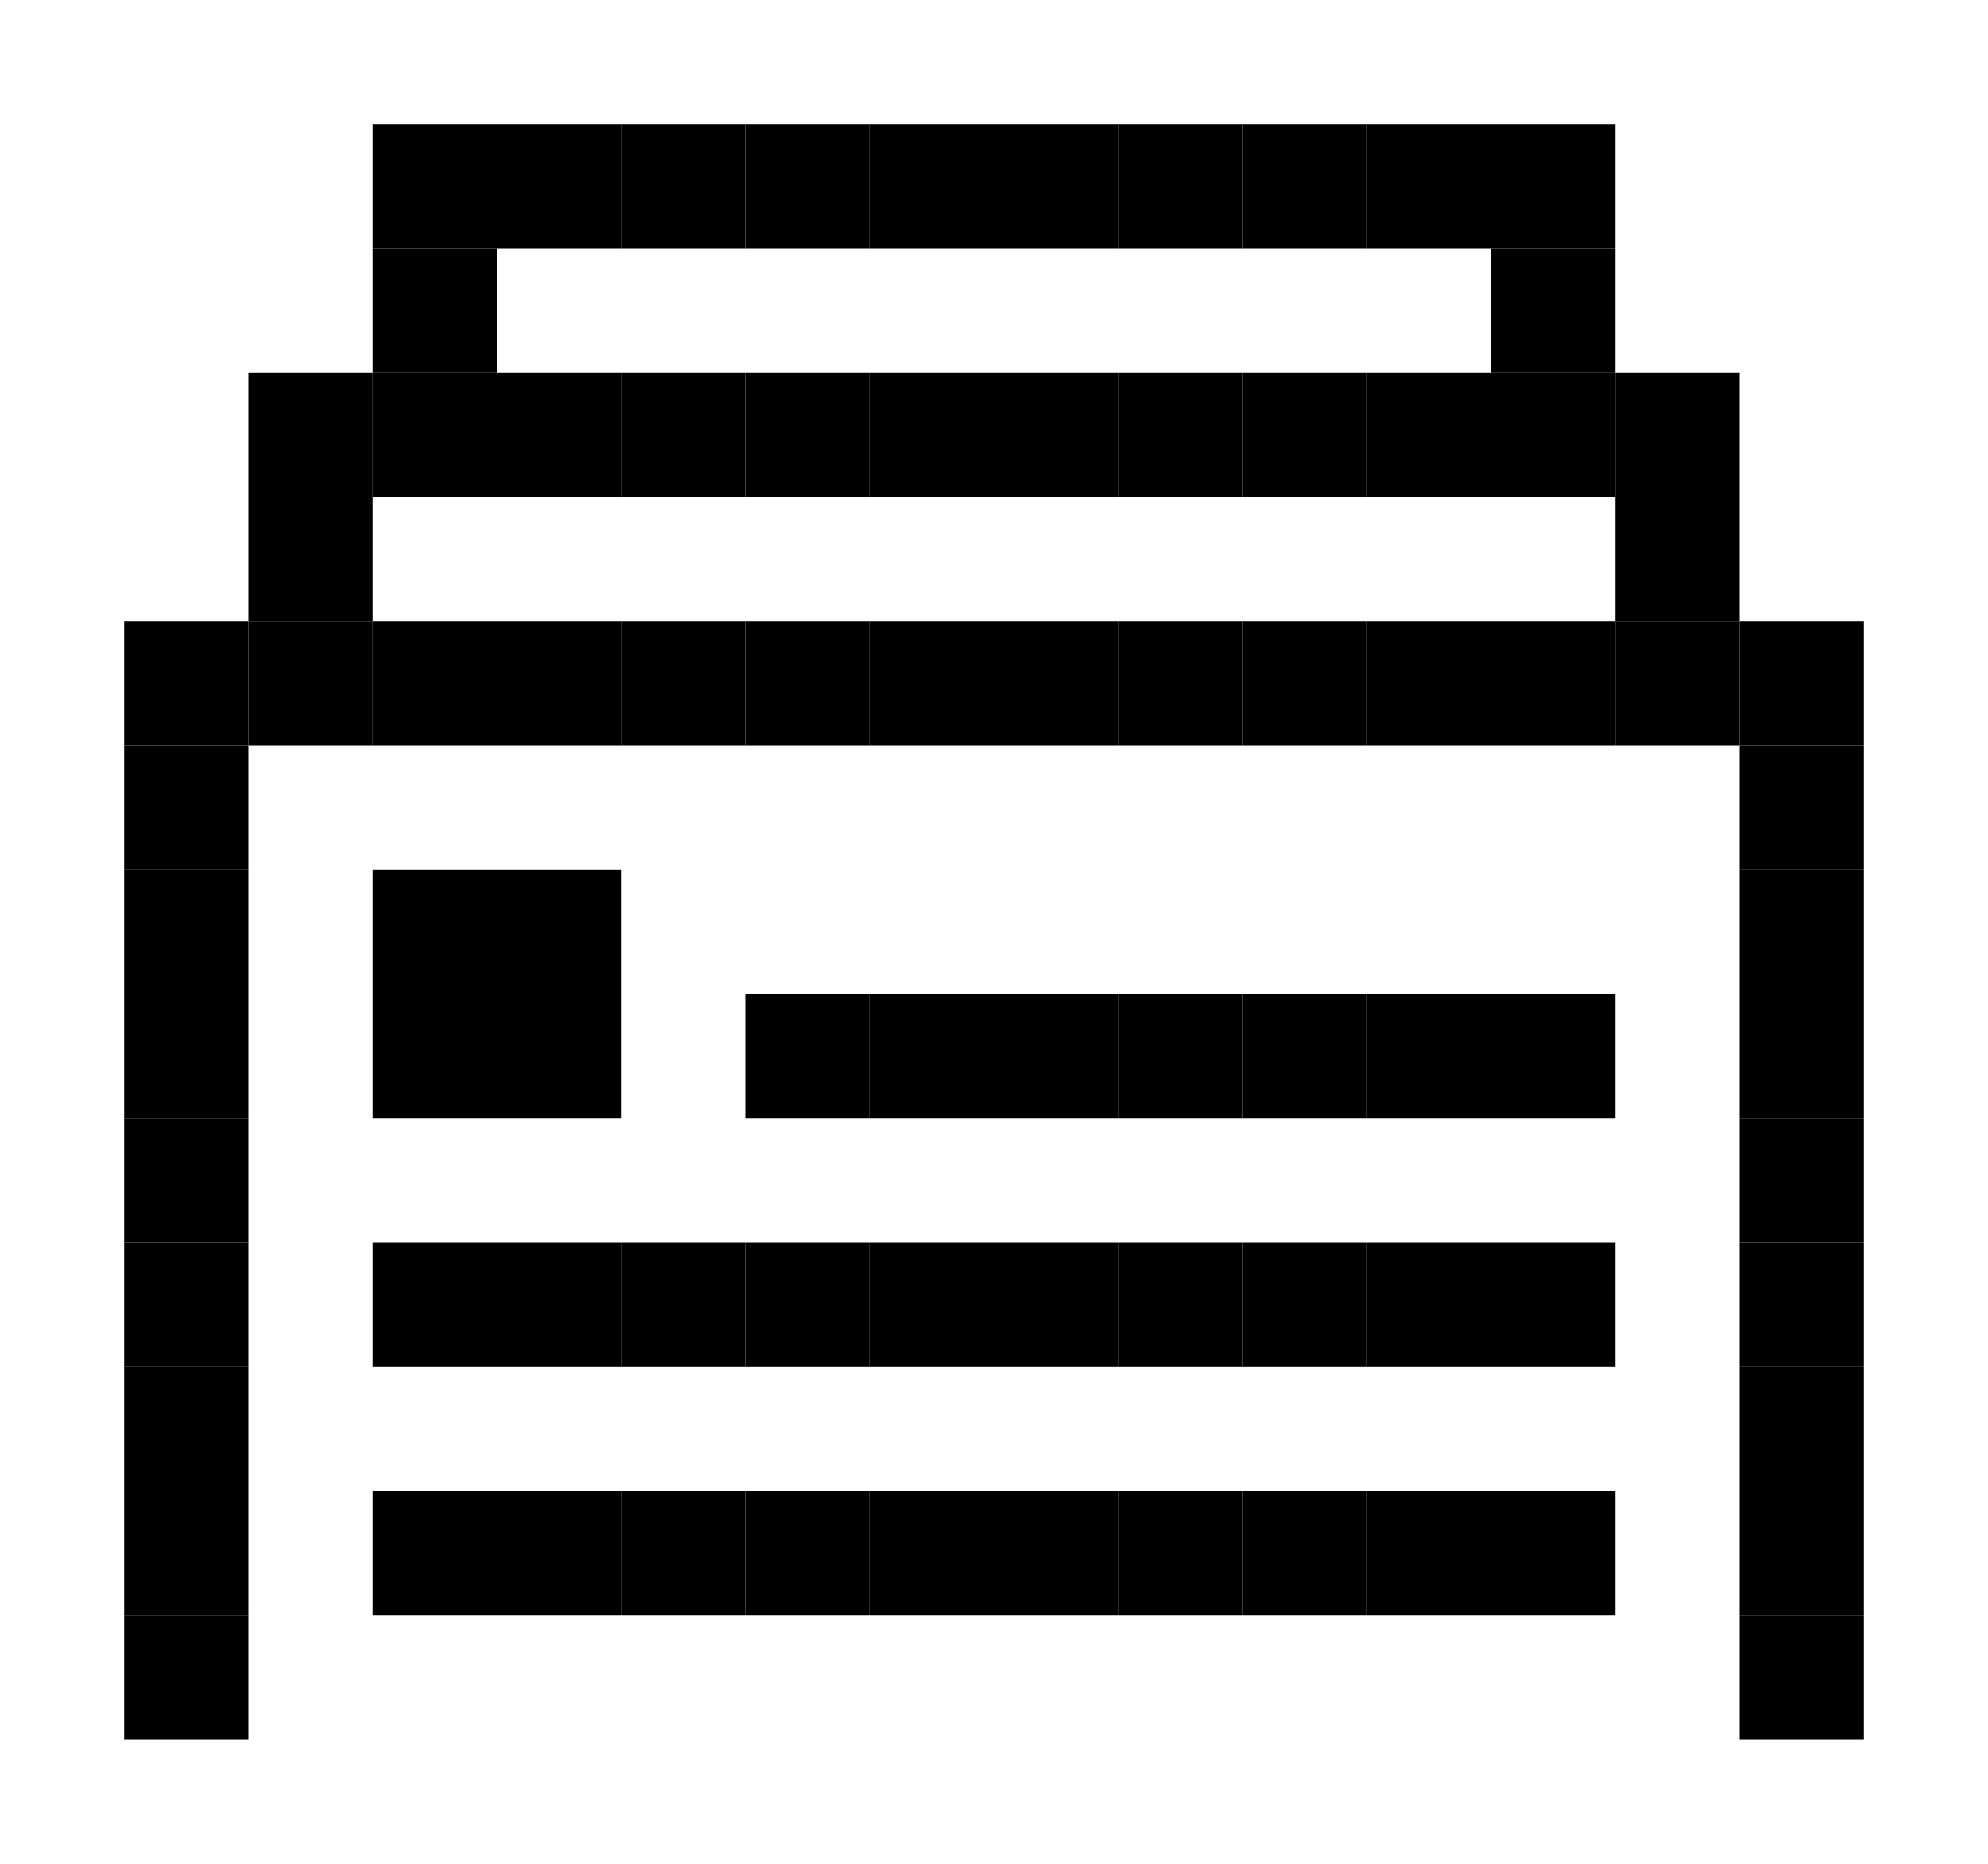
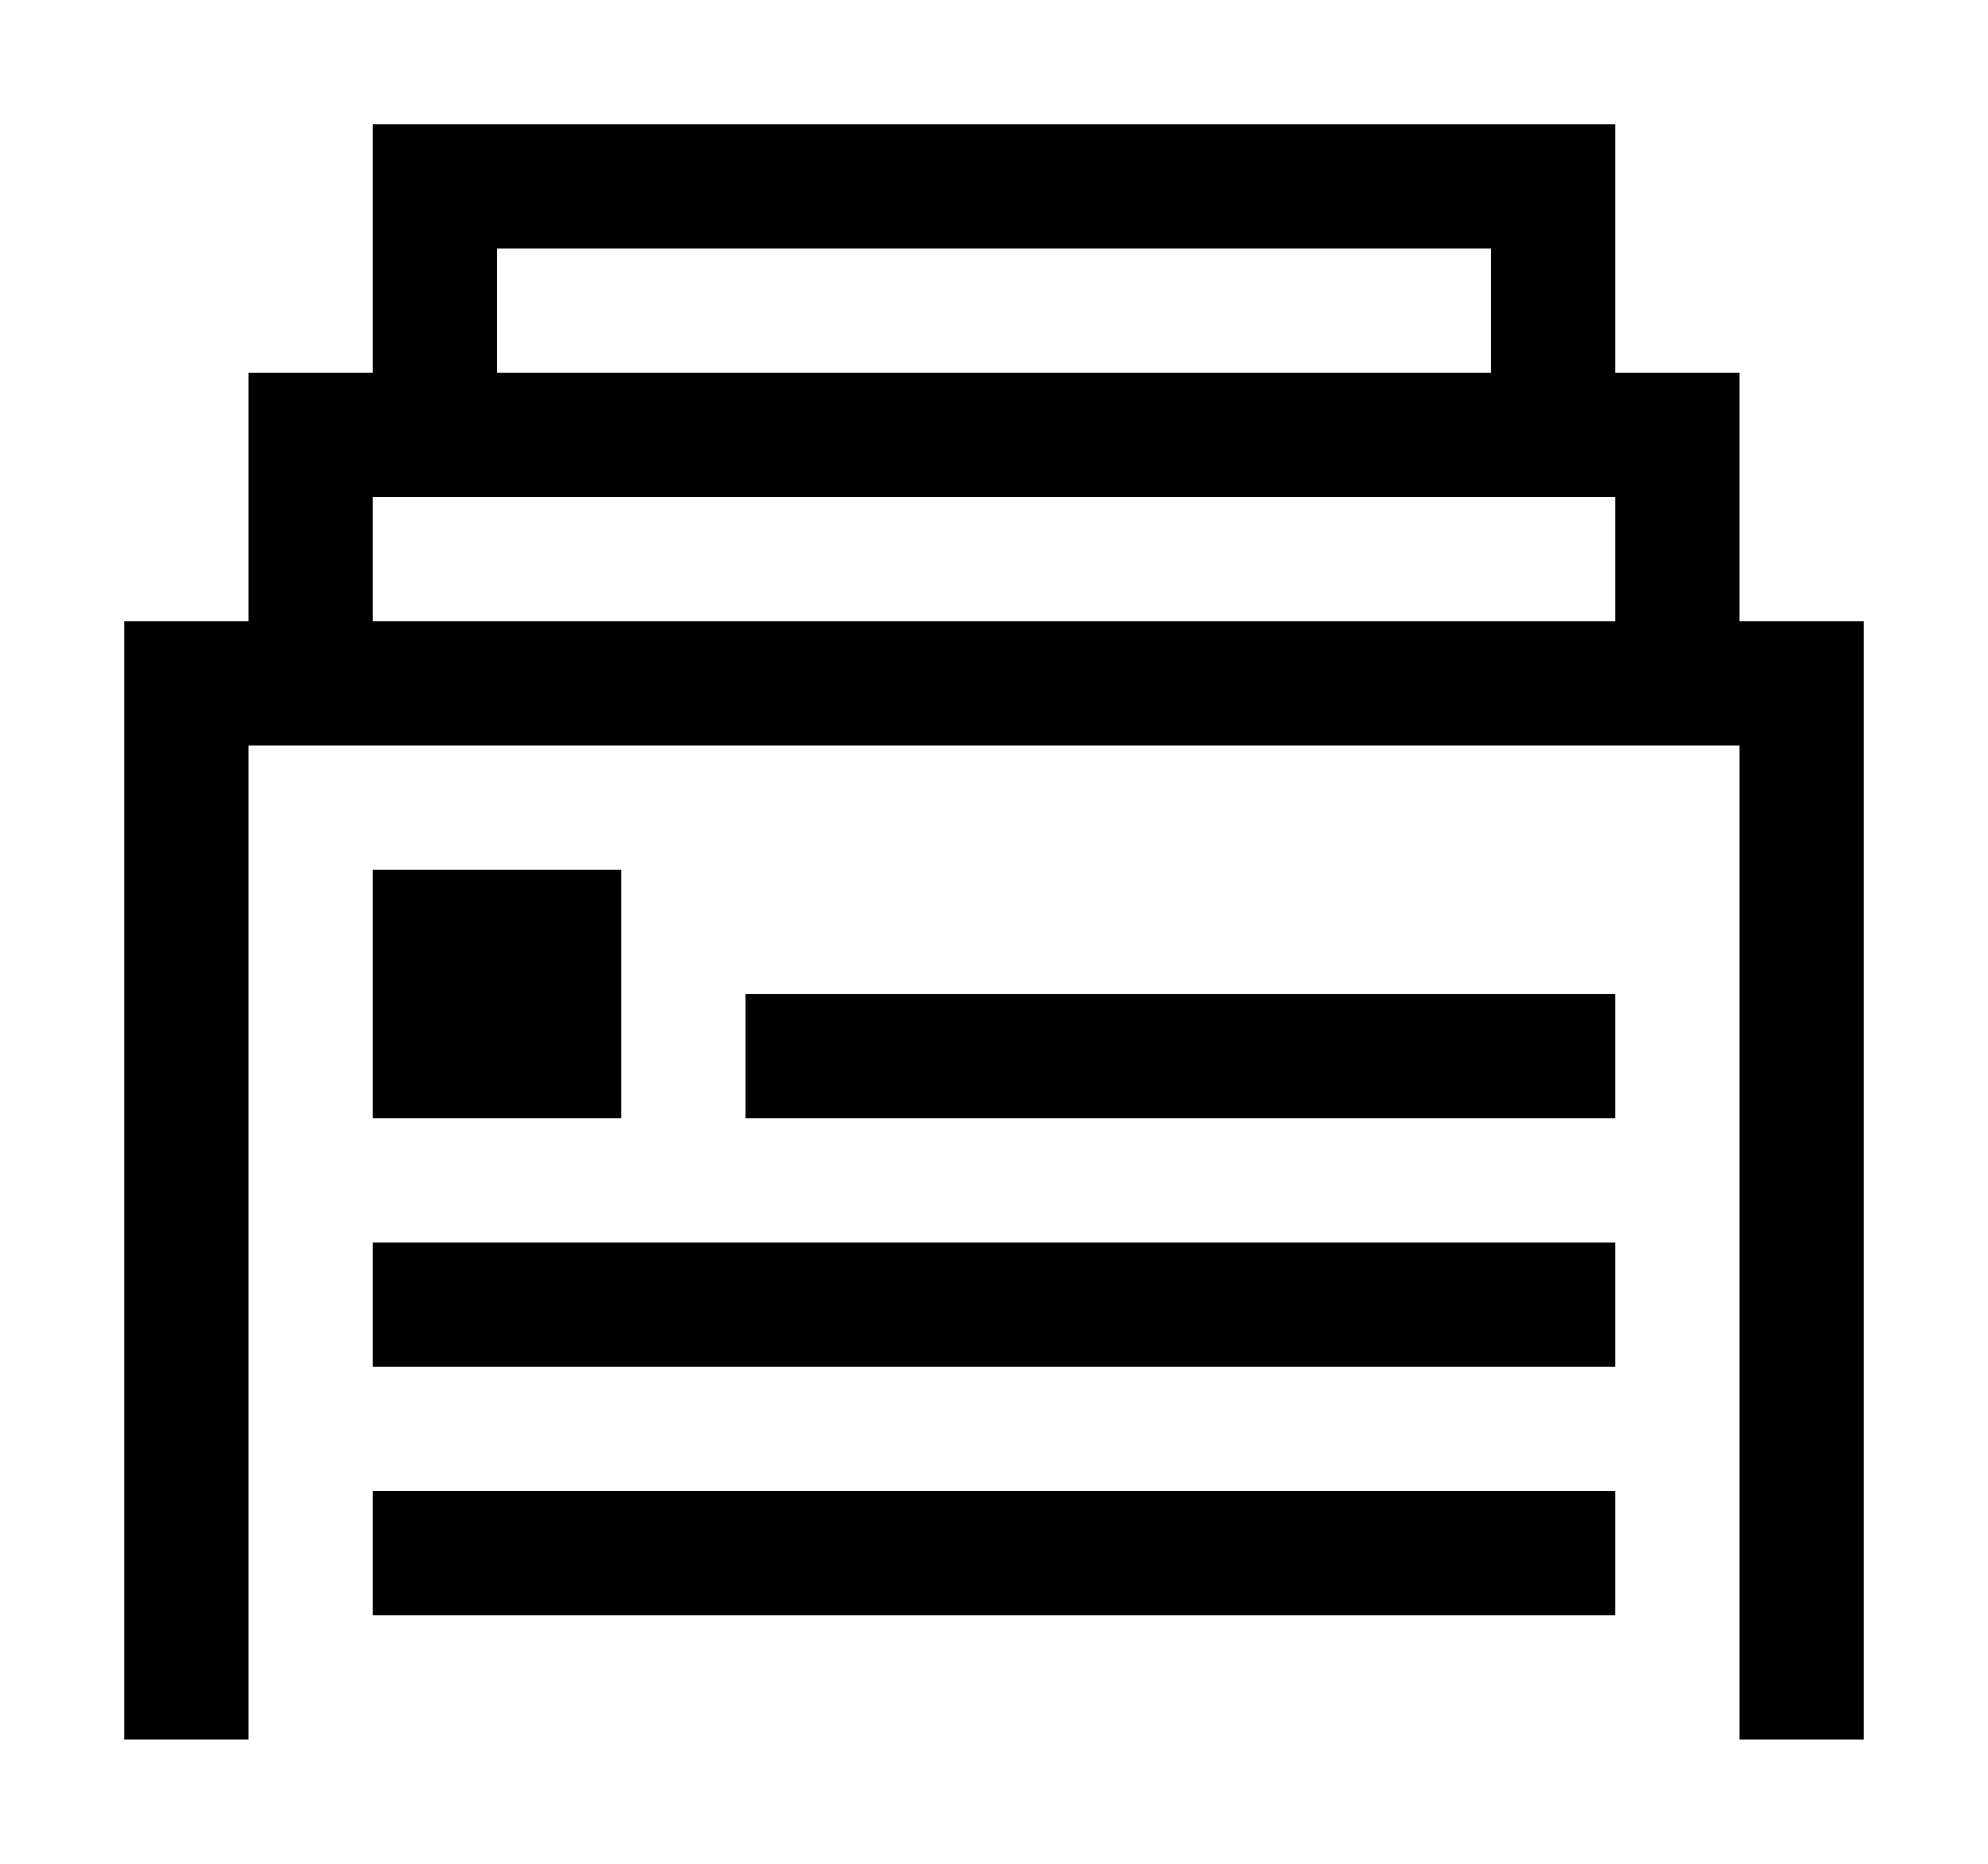
<svg xmlns="http://www.w3.org/2000/svg" width="16" height="15" version="1.1">
-   <rect x="3" y="1" width="1" height="1" />
-   <rect x="4" y="1" width="1" height="1" />
-   <rect x="5" y="1" width="1" height="1" />
-   <rect x="6" y="1" width="1" height="1" />
-   <rect x="7" y="1" width="1" height="1" />
-   <rect x="8" y="1" width="1" height="1" />
-   <rect x="9" y="1" width="1" height="1" />
-   <rect x="10" y="1" width="1" height="1" />
-   <rect x="11" y="1" width="1" height="1" />
-   <rect x="12" y="1" width="1" height="1" />
-   <rect x="3" y="2" width="1" height="1" />
-   <rect x="12" y="2" width="1" height="1" />
-   <rect x="2" y="3" width="1" height="1" />
-   <rect x="3" y="3" width="1" height="1" />
-   <rect x="4" y="3" width="1" height="1" />
-   <rect x="5" y="3" width="1" height="1" />
-   <rect x="6" y="3" width="1" height="1" />
-   <rect x="7" y="3" width="1" height="1" />
-   <rect x="8" y="3" width="1" height="1" />
-   <rect x="9" y="3" width="1" height="1" />
-   <rect x="10" y="3" width="1" height="1" />
-   <rect x="11" y="3" width="1" height="1" />
-   <rect x="12" y="3" width="1" height="1" />
-   <rect x="13" y="3" width="1" height="1" />
-   <rect x="2" y="4" width="1" height="1" />
-   <rect x="13" y="4" width="1" height="1" />
-   <rect x="1" y="5" width="1" height="1" />
-   <rect x="2" y="5" width="1" height="1" />
-   <rect x="3" y="5" width="1" height="1" />
-   <rect x="4" y="5" width="1" height="1" />
-   <rect x="5" y="5" width="1" height="1" />
-   <rect x="6" y="5" width="1" height="1" />
-   <rect x="7" y="5" width="1" height="1" />
-   <rect x="8" y="5" width="1" height="1" />
-   <rect x="9" y="5" width="1" height="1" />
-   <rect x="10" y="5" width="1" height="1" />
-   <rect x="11" y="5" width="1" height="1" />
-   <rect x="12" y="5" width="1" height="1" />
-   <rect x="13" y="5" width="1" height="1" />
-   <rect x="14" y="5" width="1" height="1" />
-   <rect x="1" y="6" width="1" height="1" />
-   <rect x="14" y="6" width="1" height="1" />
-   <rect x="1" y="7" width="1" height="1" />
-   <rect x="3" y="7" width="1" height="1" />
-   <rect x="4" y="7" width="1" height="1" />
-   <rect x="14" y="7" width="1" height="1" />
-   <rect x="1" y="8" width="1" height="1" />
-   <rect x="3" y="8" width="1" height="1" />
-   <rect x="4" y="8" width="1" height="1" />
-   <rect x="6" y="8" width="1" height="1" />
-   <rect x="7" y="8" width="1" height="1" />
-   <rect x="8" y="8" width="1" height="1" />
-   <rect x="9" y="8" width="1" height="1" />
-   <rect x="10" y="8" width="1" height="1" />
-   <rect x="11" y="8" width="1" height="1" />
-   <rect x="12" y="8" width="1" height="1" />
-   <rect x="14" y="8" width="1" height="1" />
-   <rect x="1" y="9" width="1" height="1" />
-   <rect x="14" y="9" width="1" height="1" />
-   <rect x="1" y="10" width="1" height="1" />
-   <rect x="3" y="10" width="1" height="1" />
-   <rect x="4" y="10" width="1" height="1" />
-   <rect x="5" y="10" width="1" height="1" />
-   <rect x="6" y="10" width="1" height="1" />
-   <rect x="7" y="10" width="1" height="1" />
-   <rect x="8" y="10" width="1" height="1" />
-   <rect x="9" y="10" width="1" height="1" />
-   <rect x="10" y="10" width="1" height="1" />
-   <rect x="11" y="10" width="1" height="1" />
-   <rect x="12" y="10" width="1" height="1" />
-   <rect x="14" y="10" width="1" height="1" />
-   <rect x="1" y="11" width="1" height="1" />
-   <rect x="14" y="11" width="1" height="1" />
-   <rect x="1" y="12" width="1" height="1" />
-   <rect x="3" y="12" width="1" height="1" />
-   <rect x="4" y="12" width="1" height="1" />
-   <rect x="5" y="12" width="1" height="1" />
-   <rect x="6" y="12" width="1" height="1" />
-   <rect x="7" y="12" width="1" height="1" />
-   <rect x="8" y="12" width="1" height="1" />
-   <rect x="9" y="12" width="1" height="1" />
-   <rect x="10" y="12" width="1" height="1" />
-   <rect x="11" y="12" width="1" height="1" />
-   <rect x="12" y="12" width="1" height="1" />
-   <rect x="14" y="12" width="1" height="1" />
-   <rect x="1" y="13" width="1" height="1" />
-   <rect x="14" y="13" width="1" height="1" />
+   <path d="M3,1h10v2h1v2h1v9h-1v-8h-12v8h-1v-9h1v-2h1v-1zM4,2v1h8v-1h-7zM3,4v1h10v-1h-9zM3,7h2v2h-2v-1zM6,8h7v1h-7zM3,10h10v1h-10zM3,12h10v1h-10z" fill="black" />
</svg>
